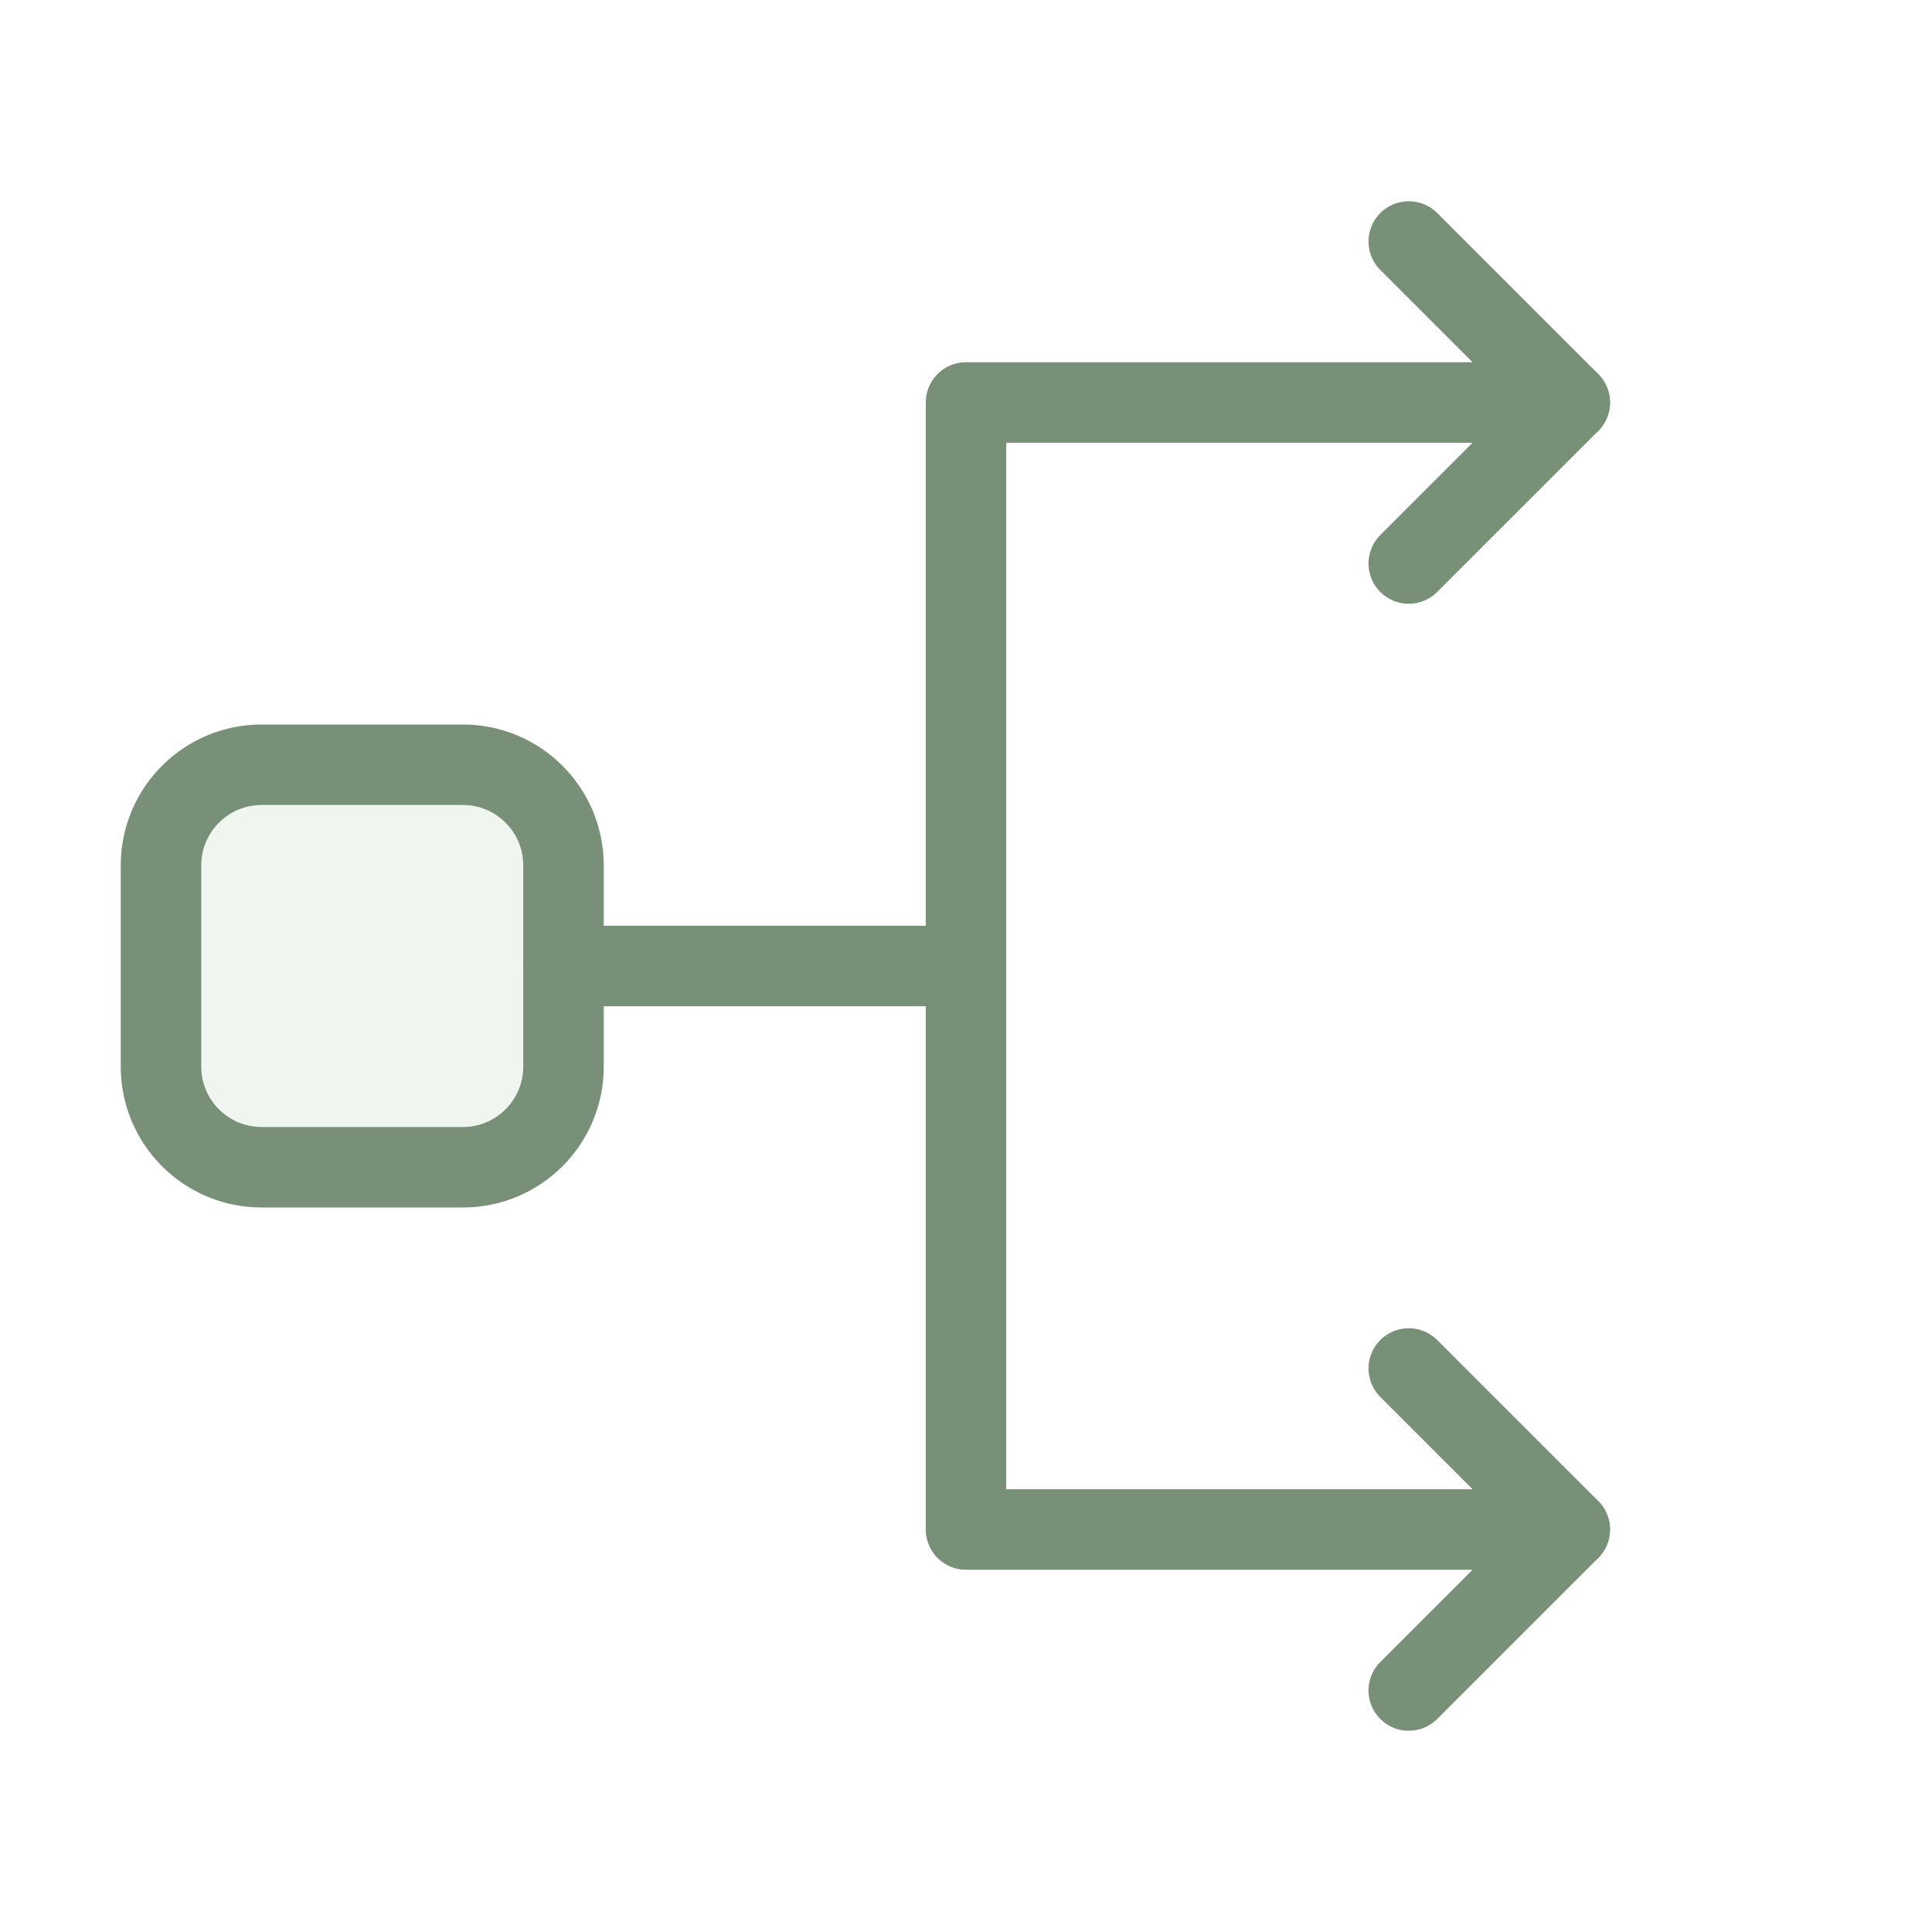
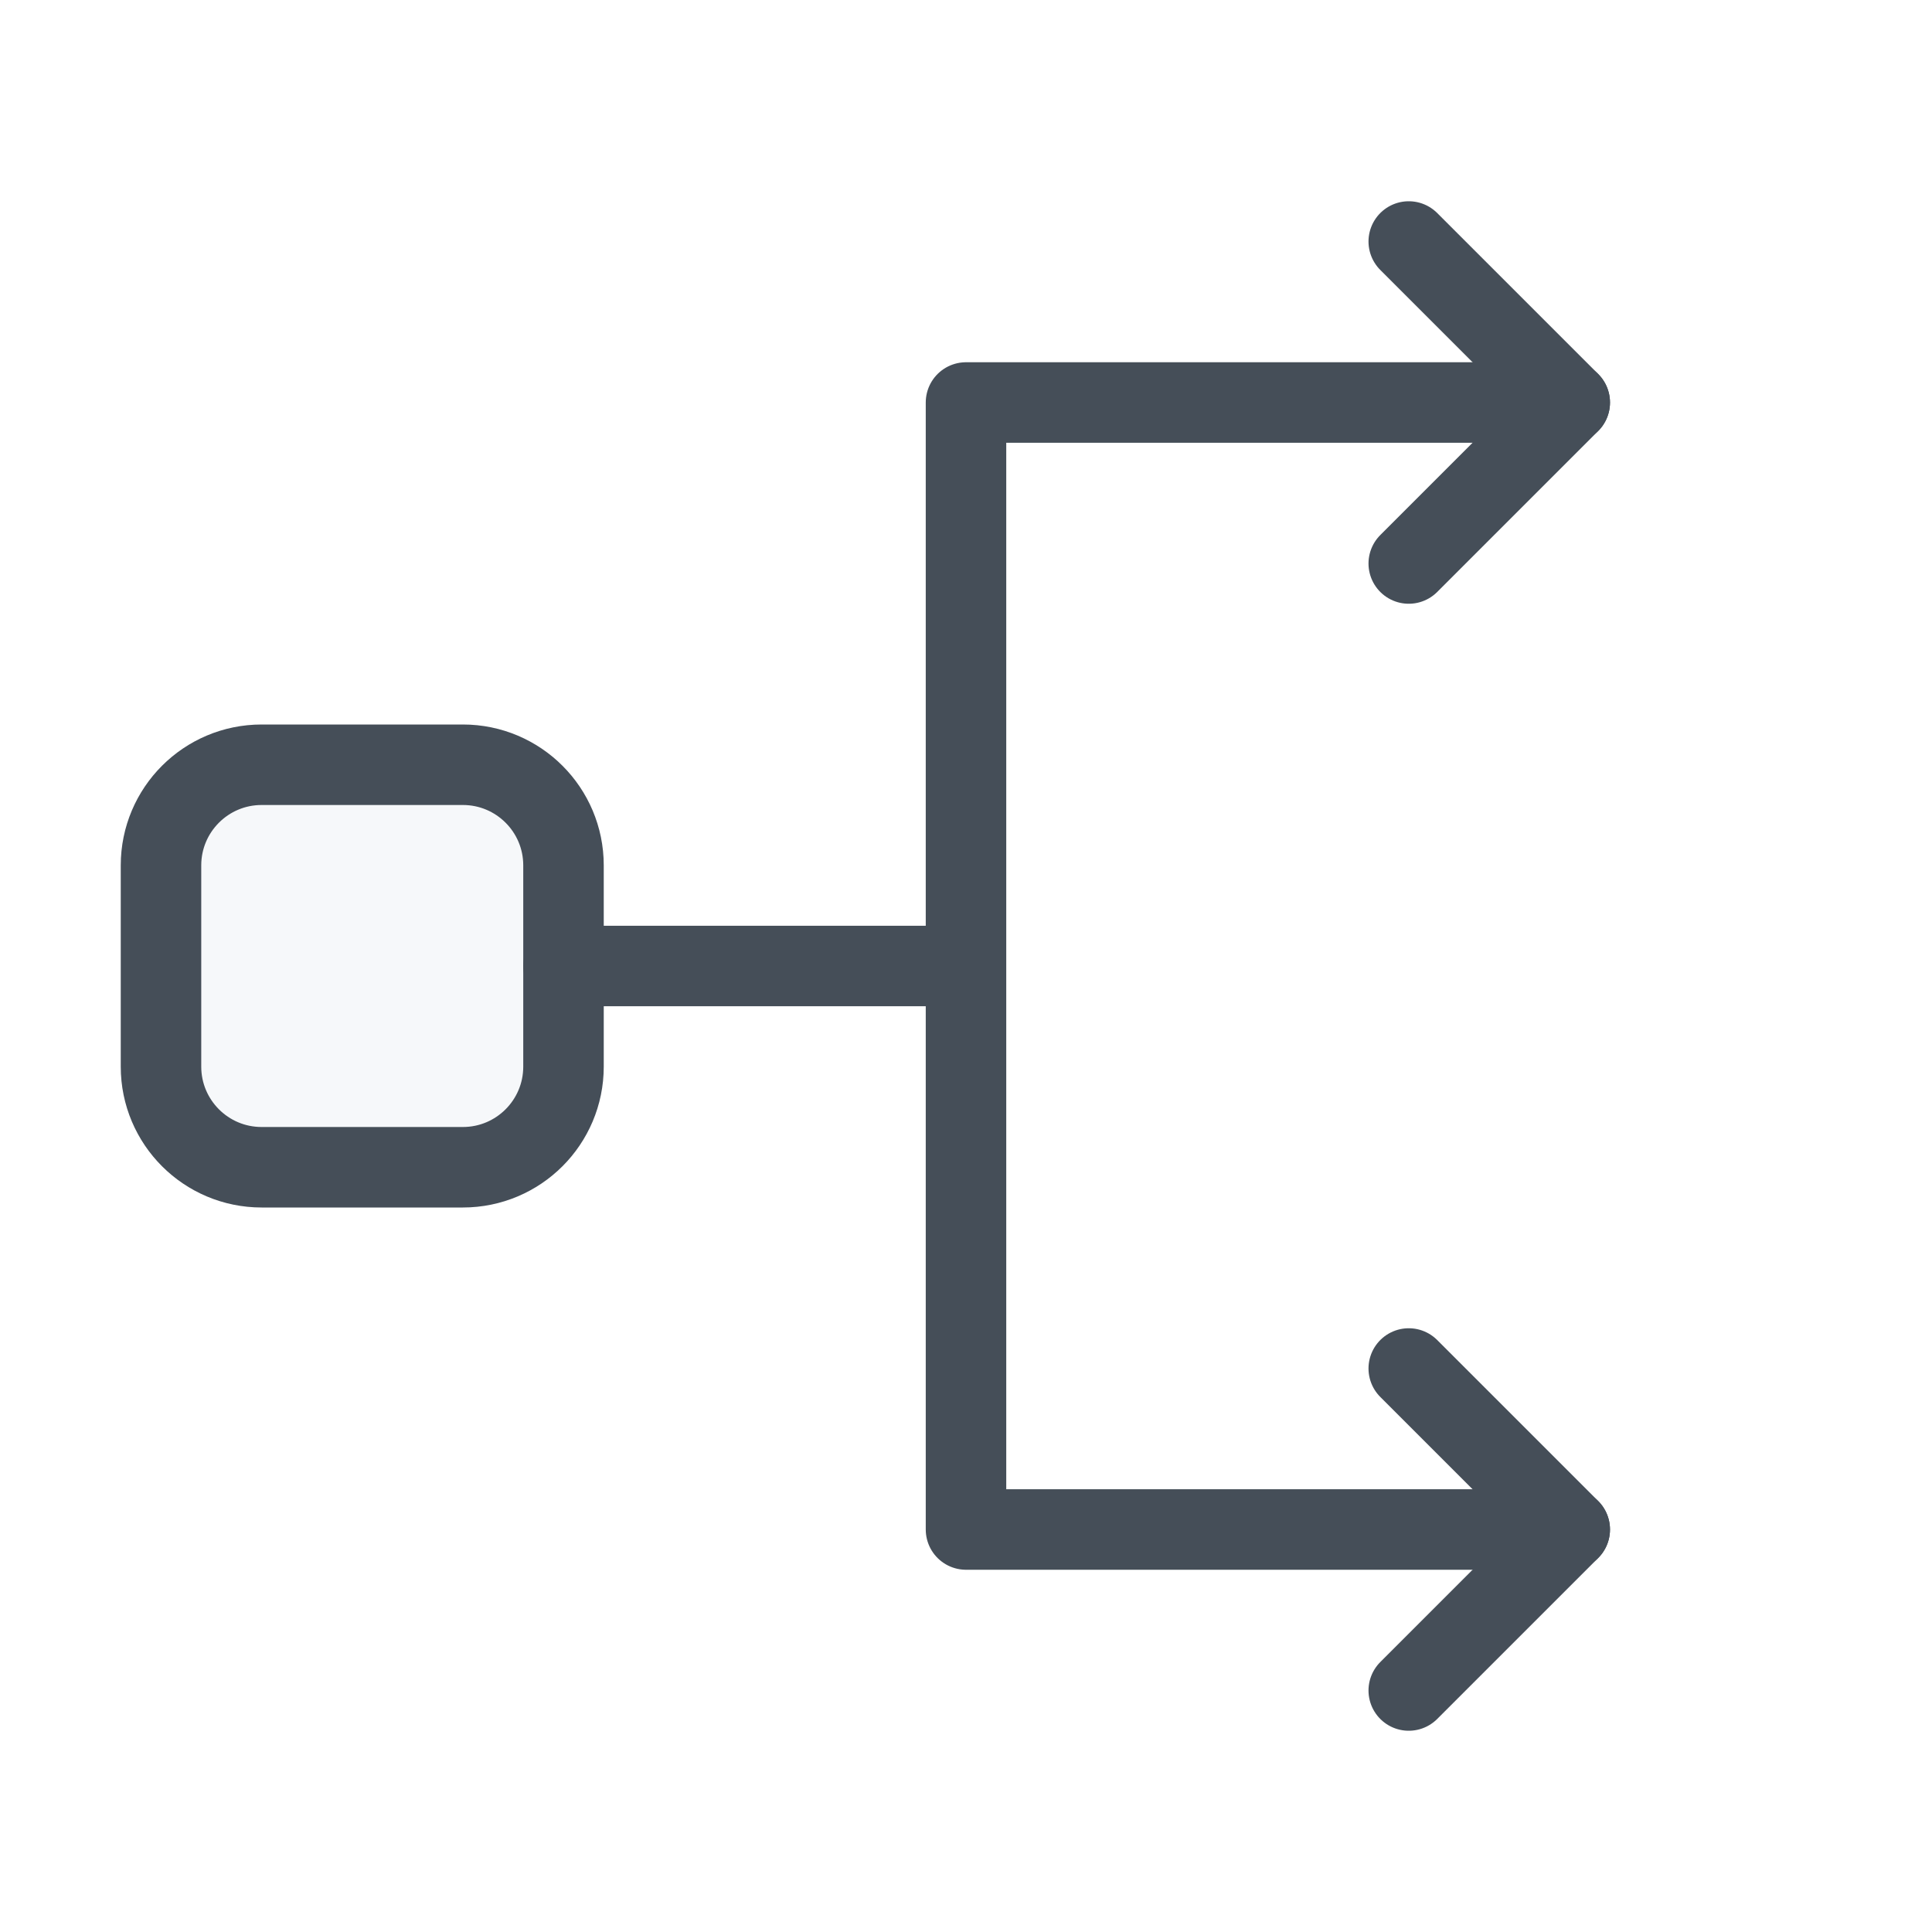
<svg xmlns="http://www.w3.org/2000/svg" viewBox="0 0 48 48" fill="none">
-   <rect x="4" y="19" width="10" height="10" rx="2.5" fill="#f1f5ef" stroke="#789078" stroke-width="2" />
-   <path d="M14 24H24M24 24V10H39M24 24V38H39" stroke="#789078" stroke-width="2" stroke-linecap="round" stroke-linejoin="round" />
-   <path d="M35 6L39 10L35 14M35 34L39 38L35 42" stroke="#789078" stroke-width="2" stroke-linecap="round" stroke-linejoin="round" />
+   <rect x="4" y="19" width="10" height="10" rx="2.5" fill="#f6f8fa" stroke="#454e58" stroke-width="2" />
+   <path d="M14 24H24M24 24V10H39M24 24V38H39" stroke="#454e58" stroke-width="2" stroke-linecap="round" stroke-linejoin="round" />
+   <path d="M35 6L39 10L35 14M35 34L39 38L35 42" stroke="#454e58" stroke-width="2" stroke-linecap="round" stroke-linejoin="round" />
</svg>
